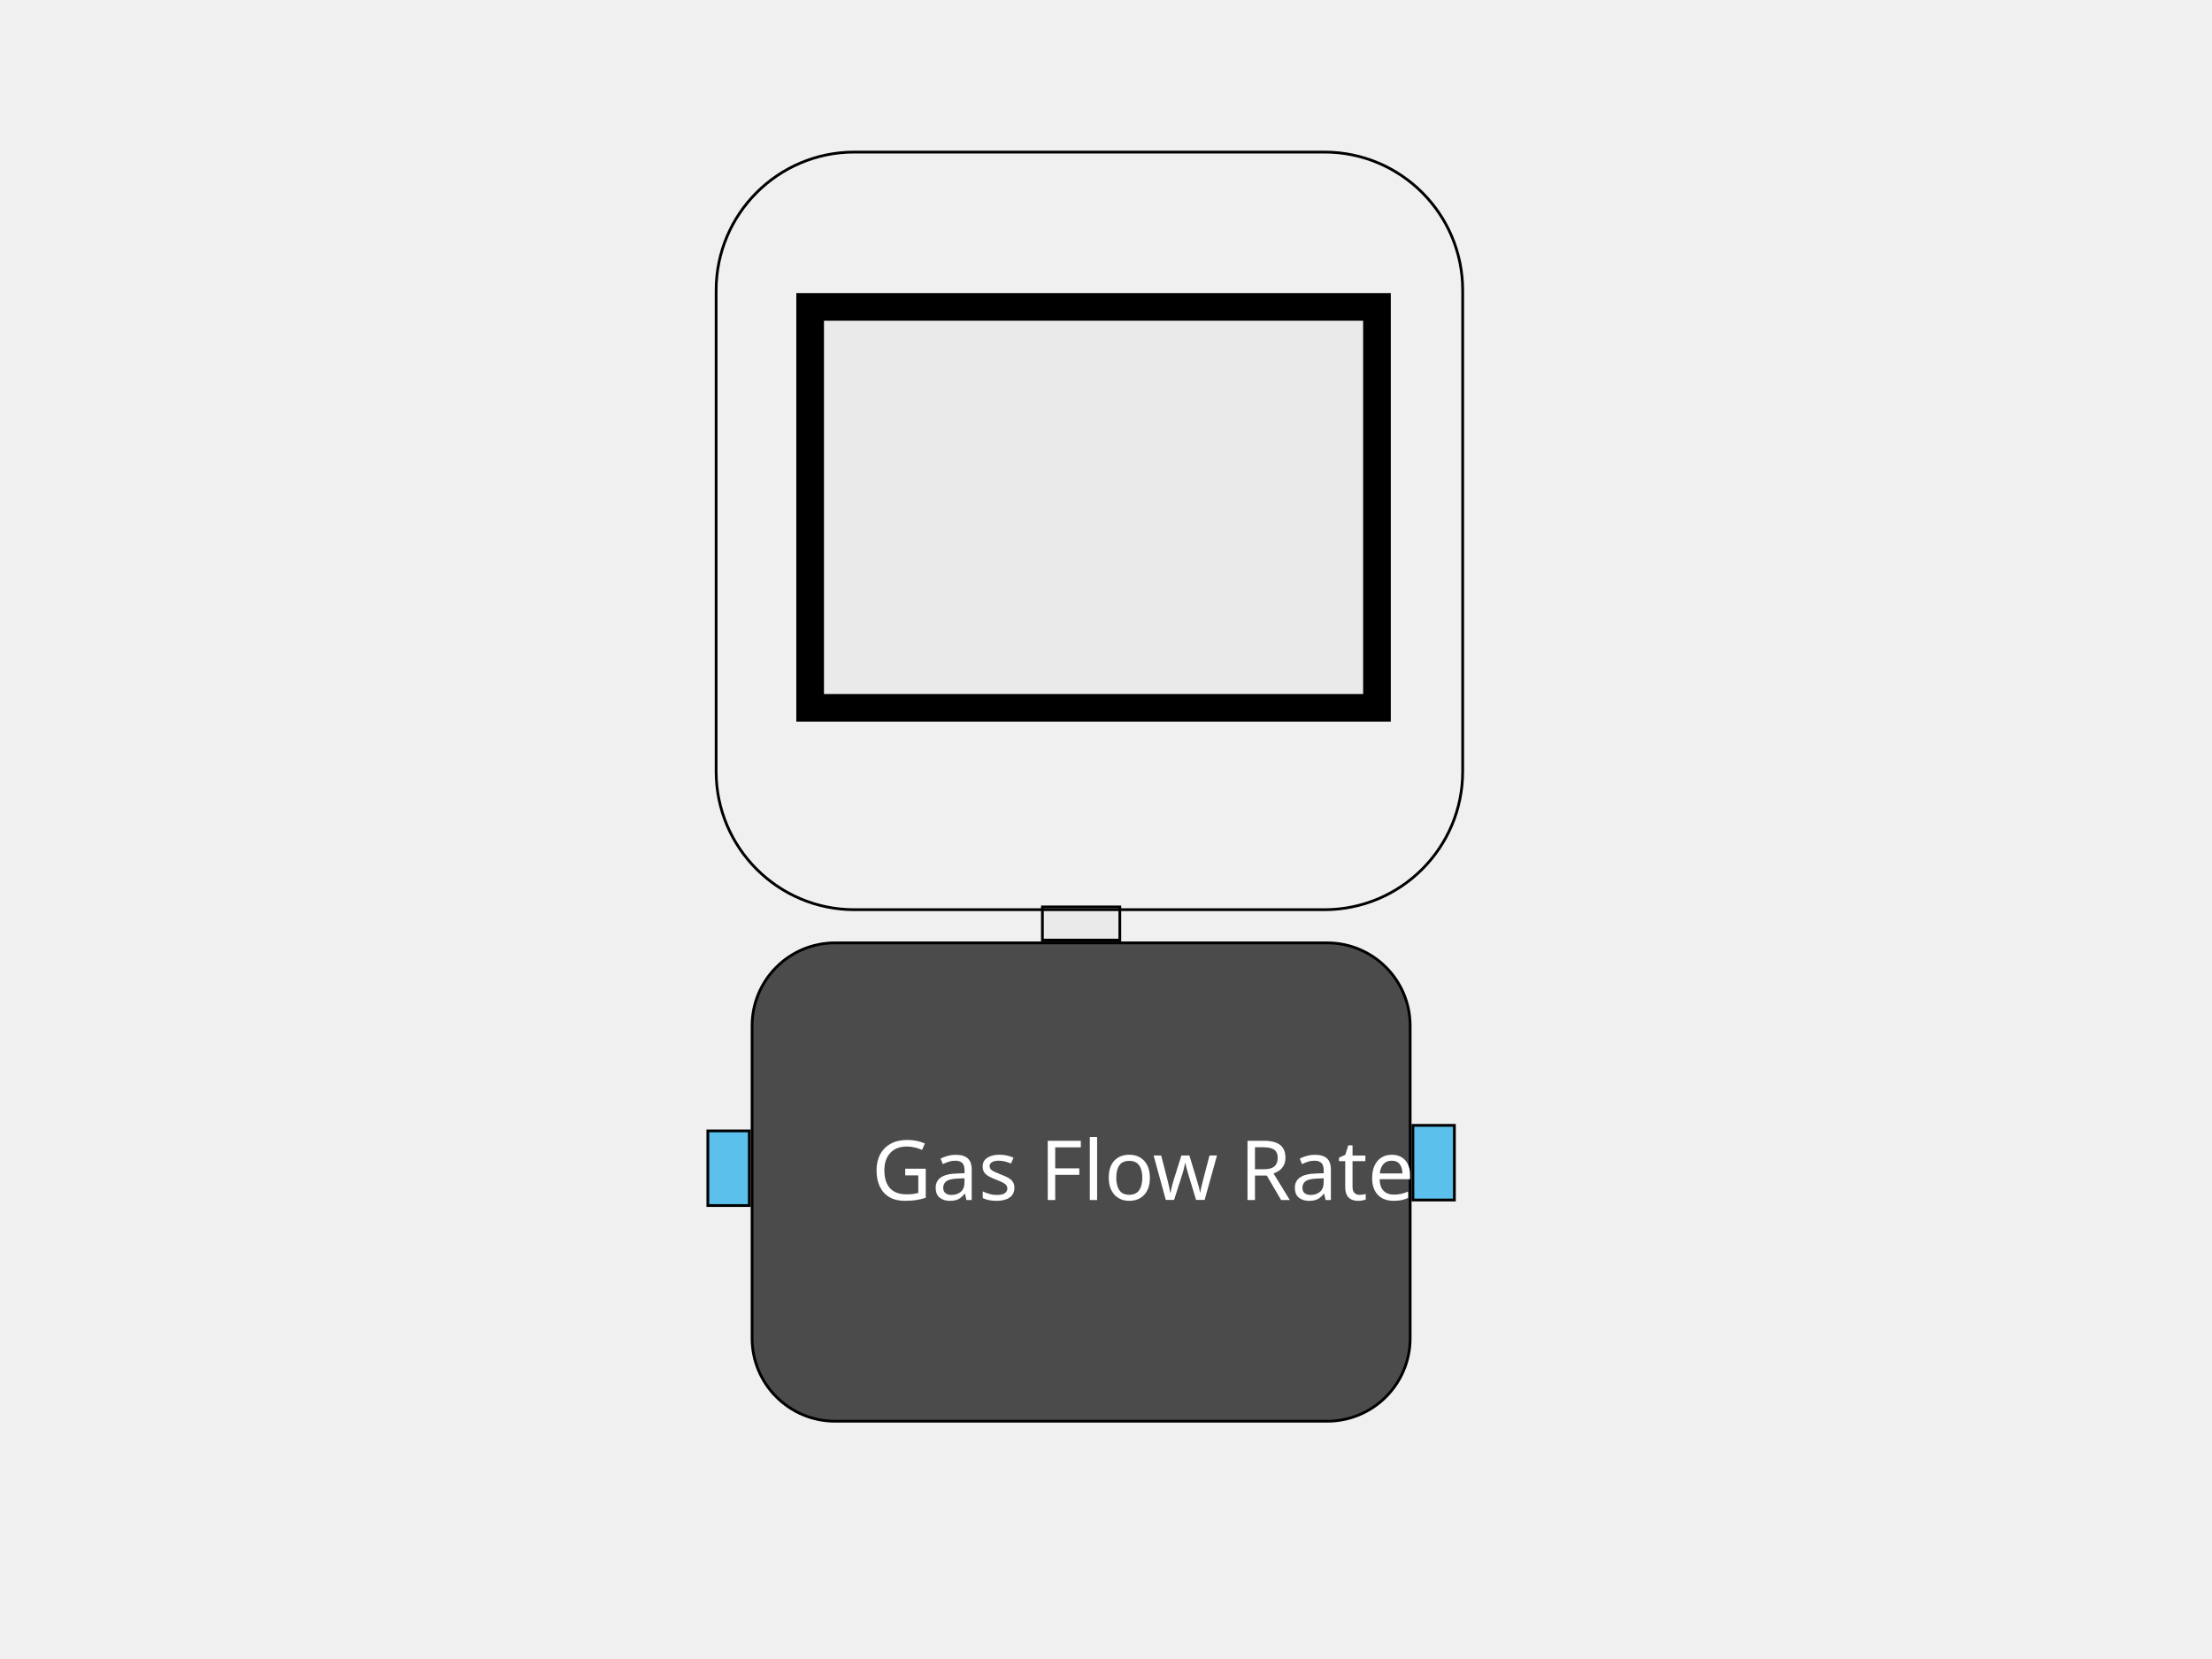
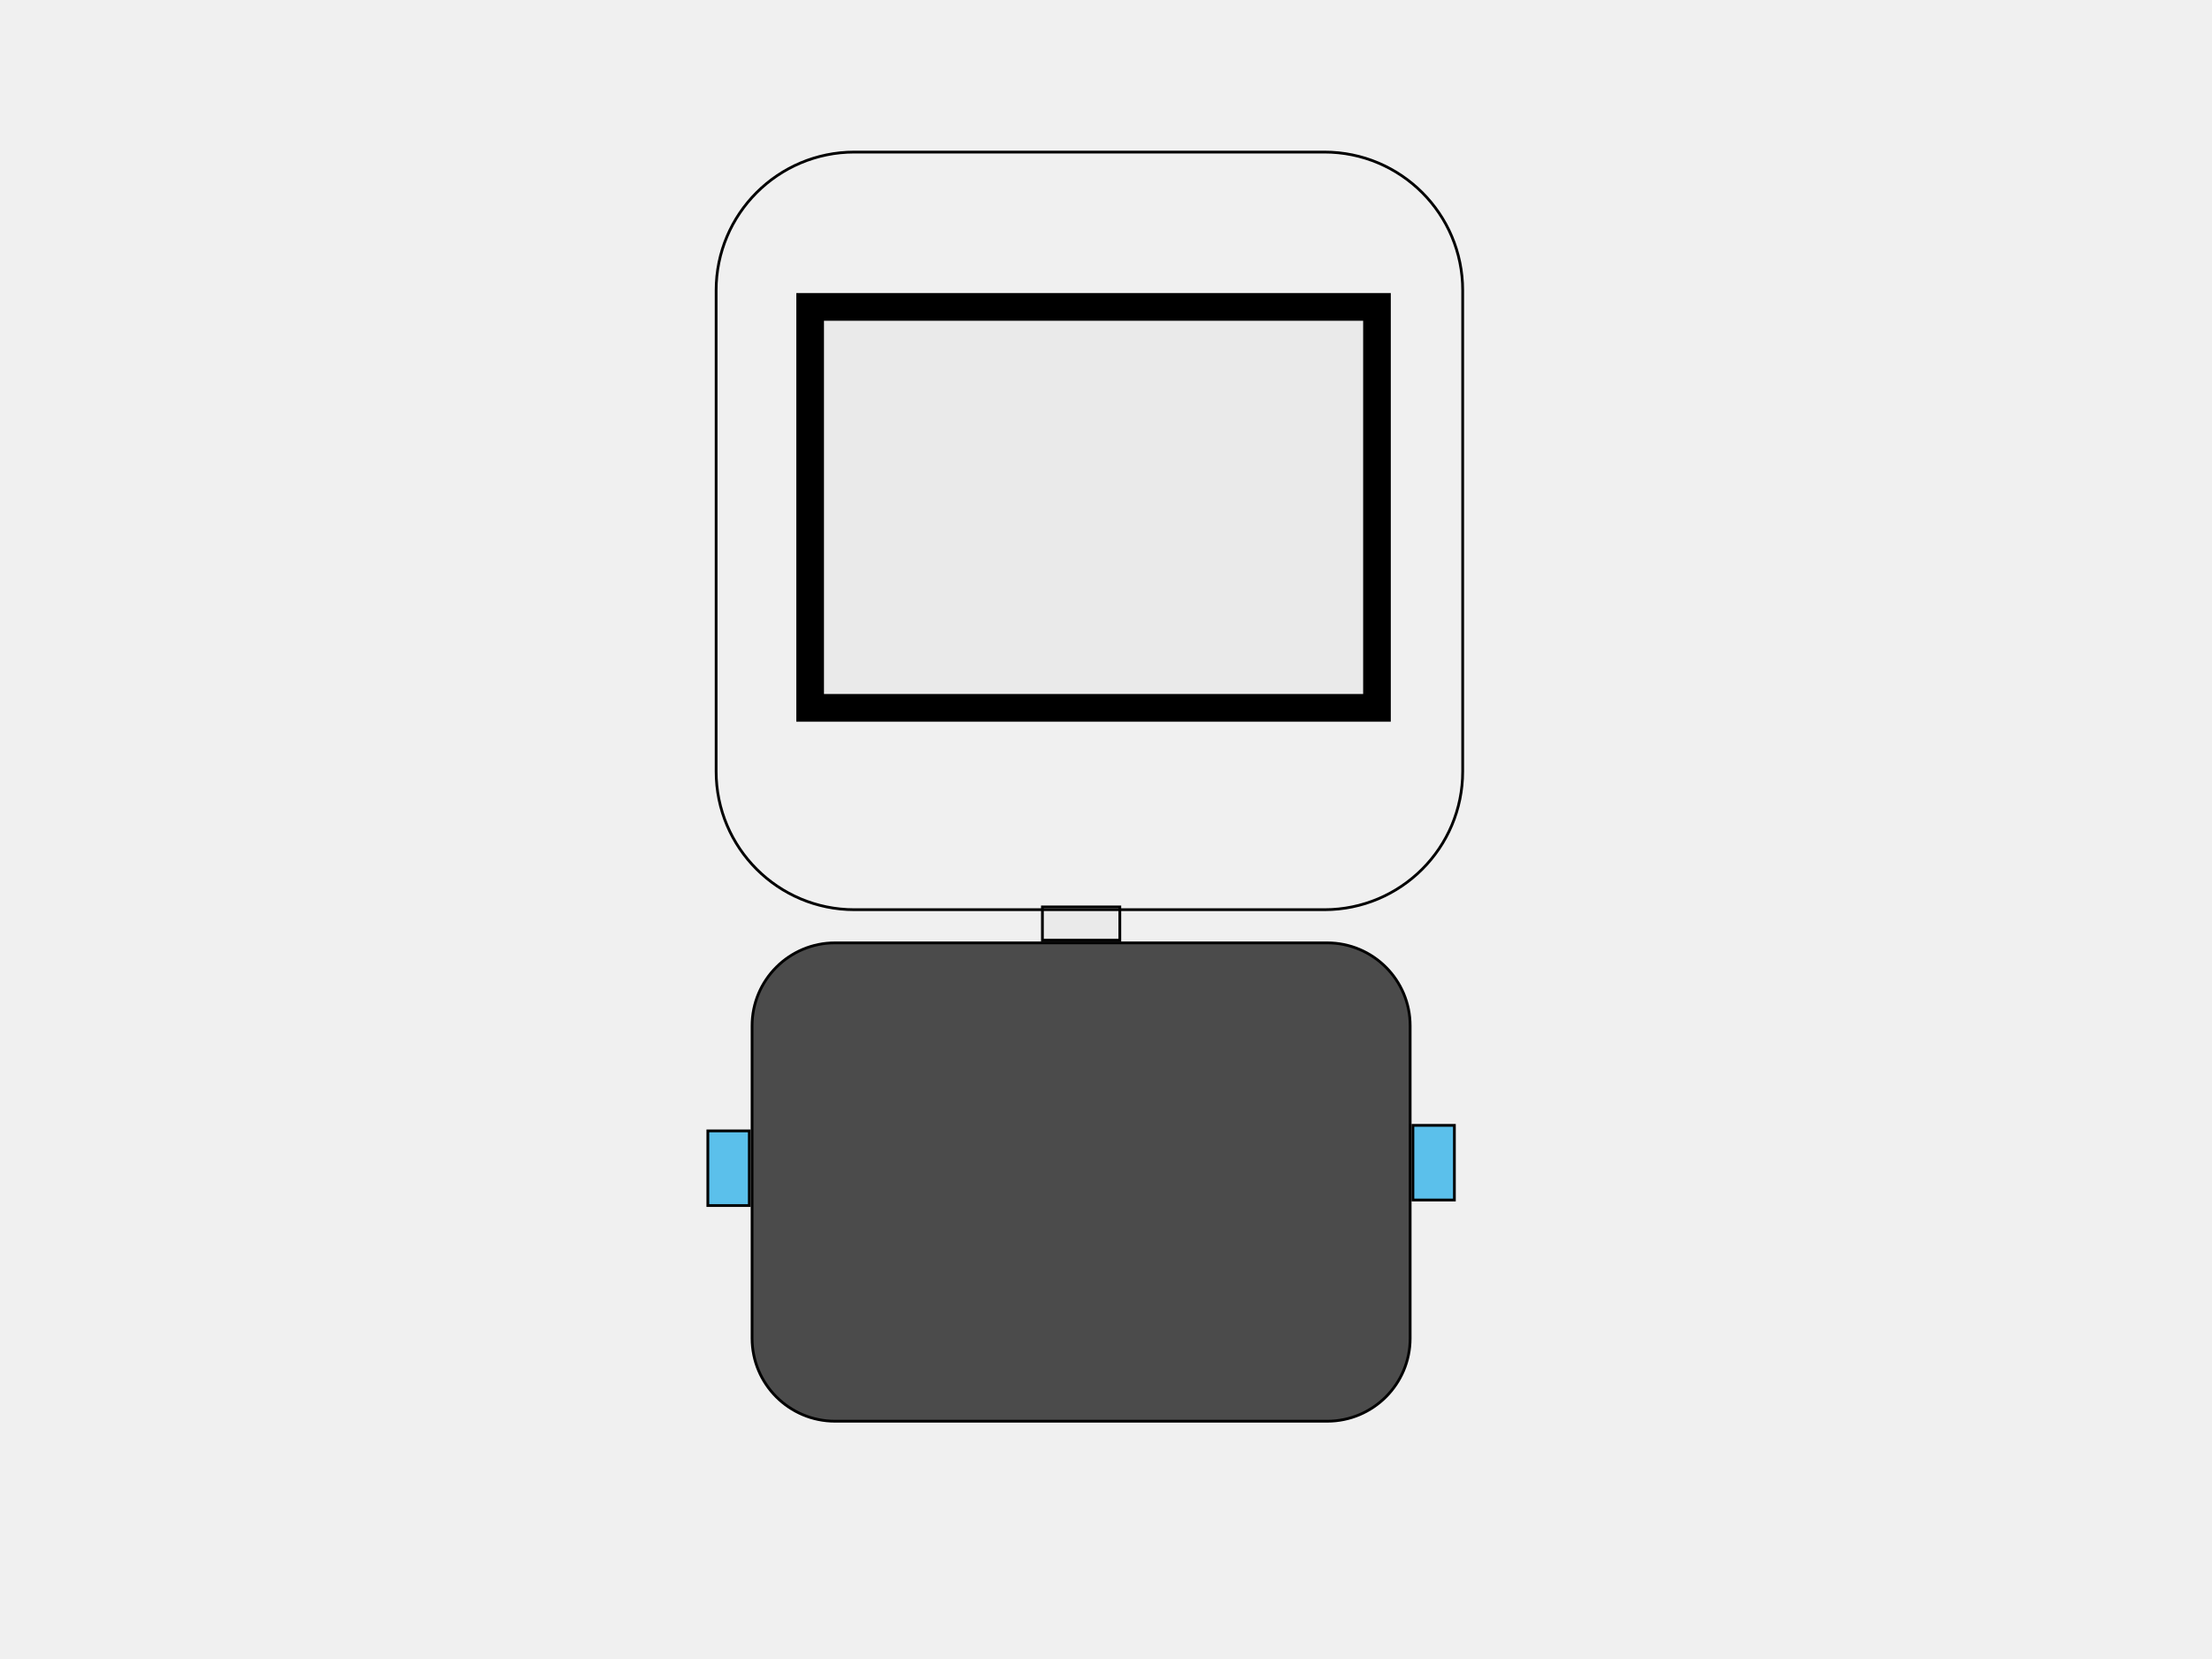
<svg xmlns="http://www.w3.org/2000/svg" width="800" height="600">
  <g>
    <rect fill="#4b4b4b" x="272" y="341" width="238" height="173" id="svg_1" rx="30" stroke="#000" />
    <rect fill="#5bc0eb" stroke="#000" x="256" y="409" width="15" height="27" id="svg_3" />
    <rect fill="#5bc0eb" stroke="#000" x="511" y="407" width="15" height="27" id="svg_4" />
    <rect fill="#eaeaea" x="377" y="328" width="28" height="12" id="svg_5" stroke="#000" />
    <rect fill="none" x="259" y="55" width="270" height="274" id="svg_6" stroke="#000000" rx="50" />
    <path fill="#eaeaea" stroke="#000" opacity="undefined" d="m293,111l205,0l0,145l-205,0l0,-145z" id="svg_8" stroke-width="10" />
-     <text fill="#ffffff" stroke="#000" stroke-width="0" x="315.188" y="434" id="svg_10" font-size="30" font-family="'Oswald'" text-anchor="start" xml:space="preserve">Gas Flow Rate</text>
  </g>
</svg>
